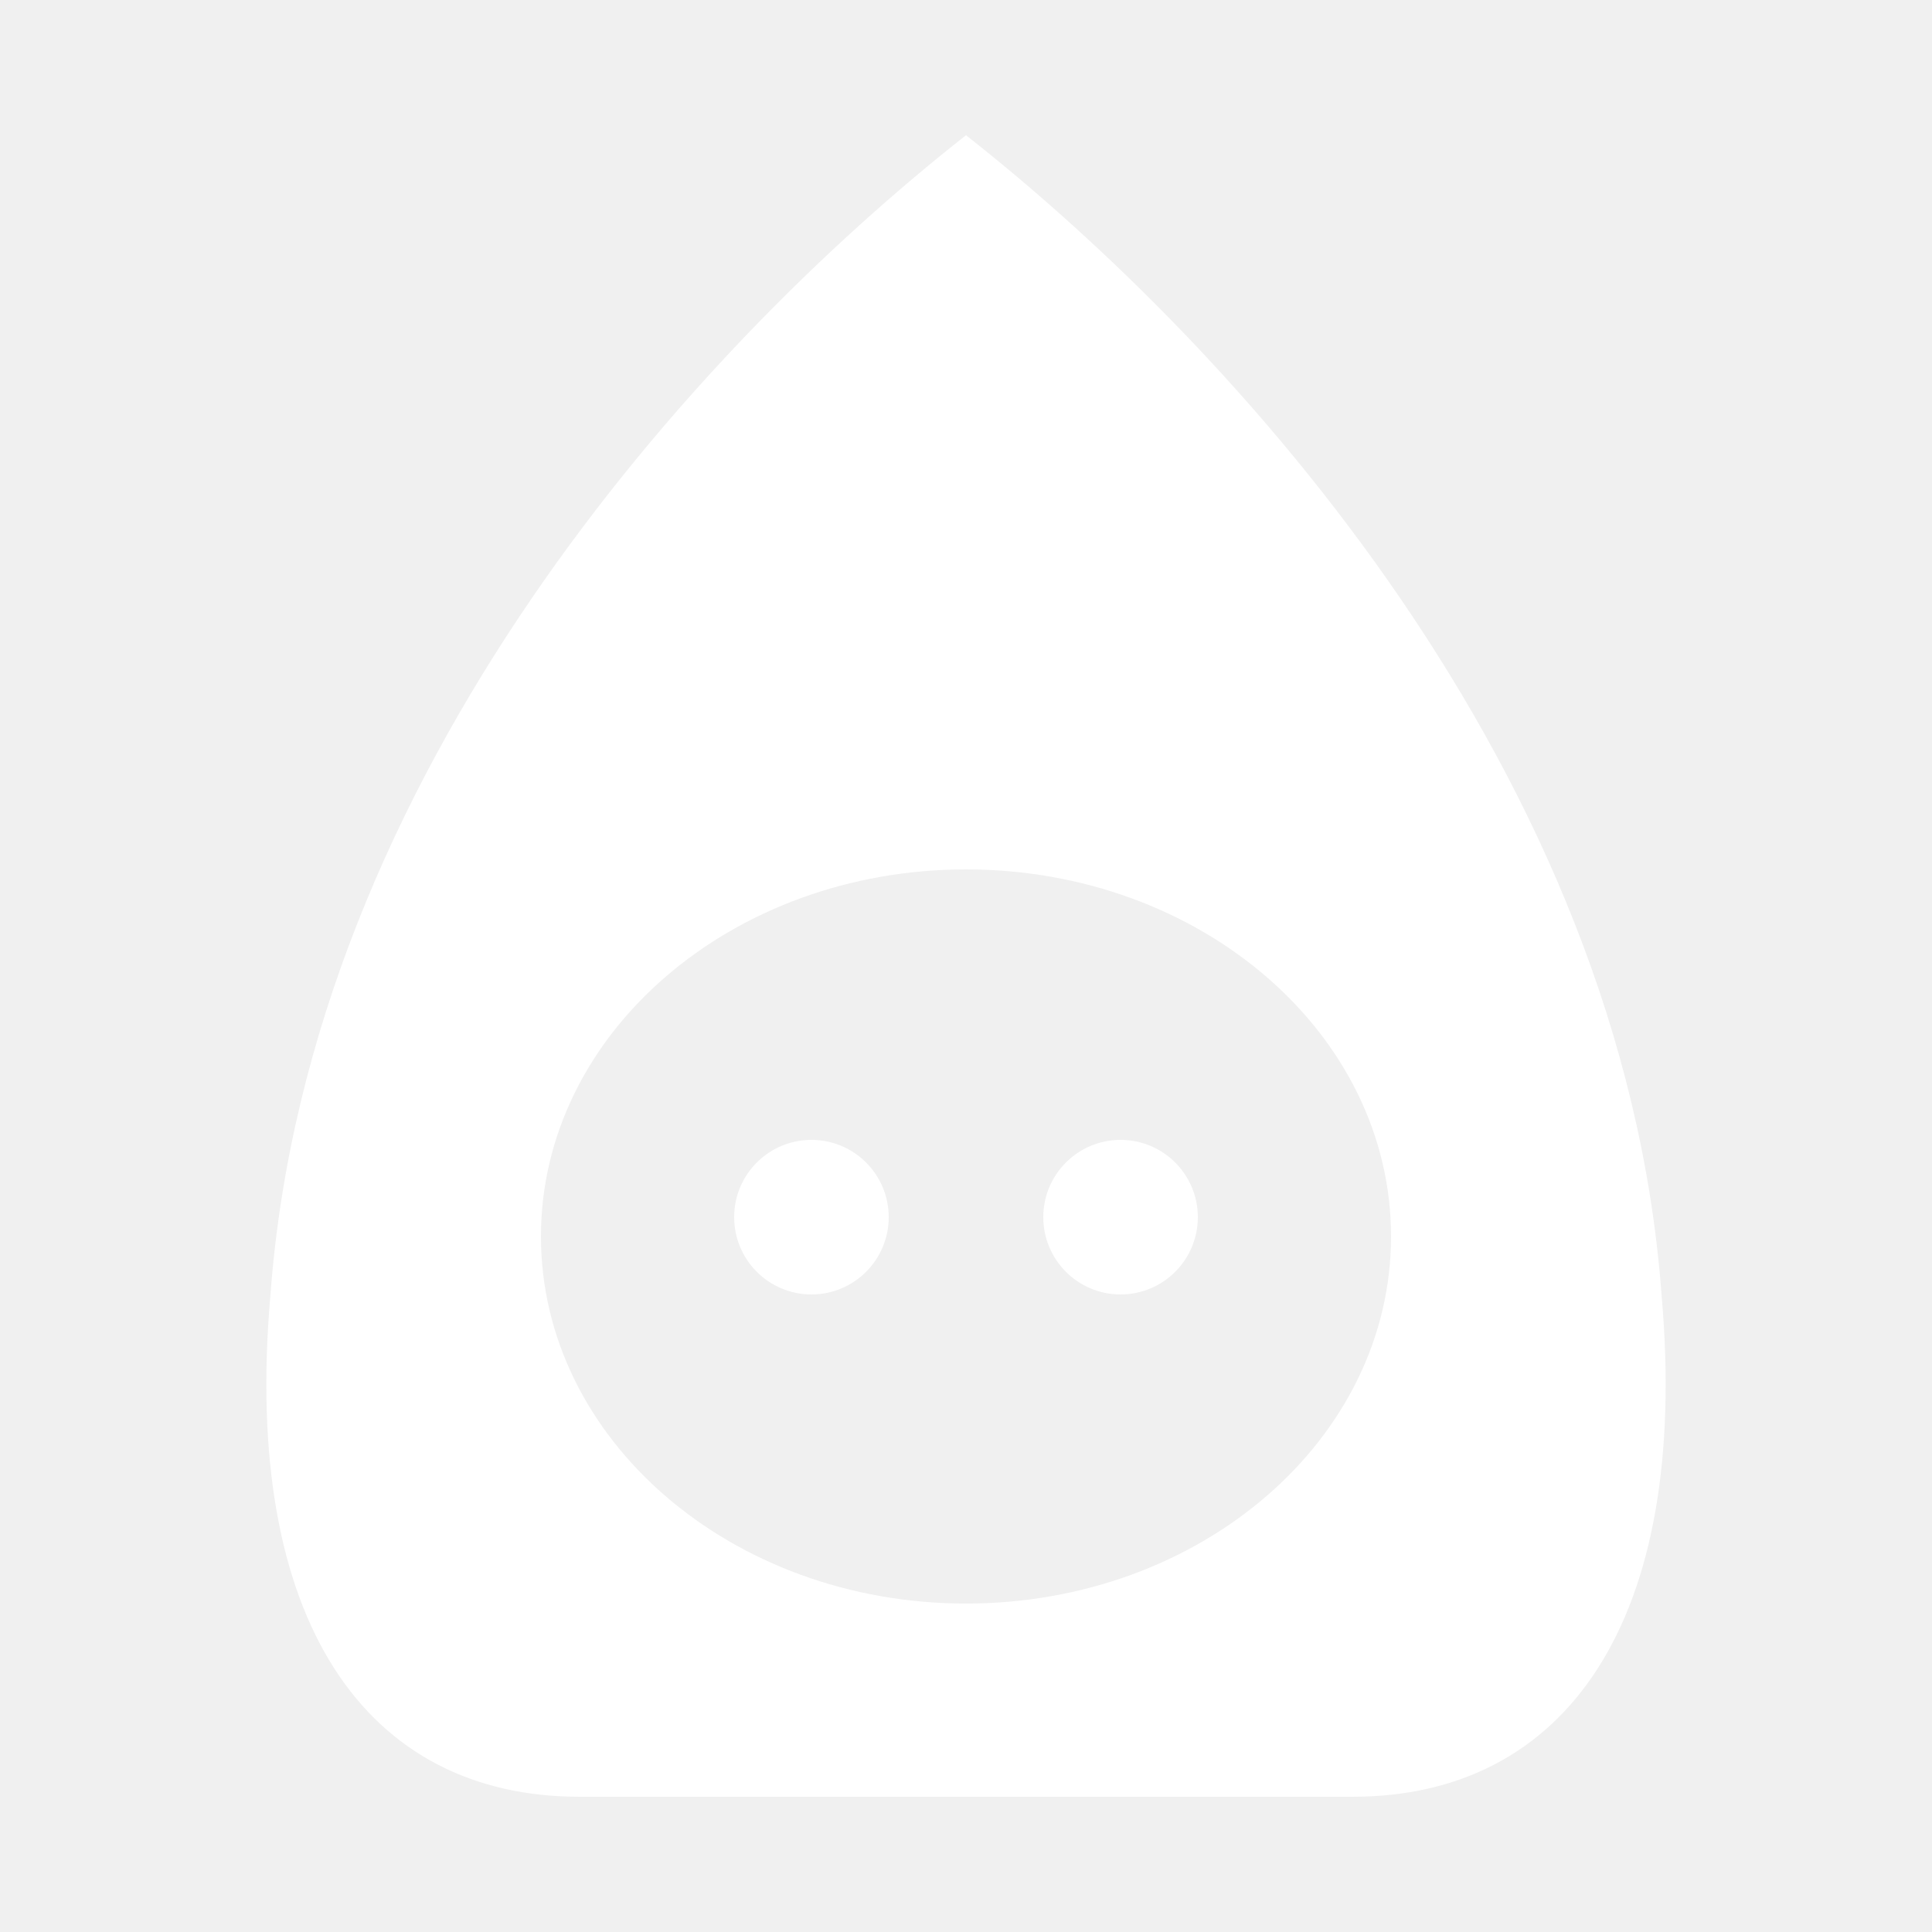
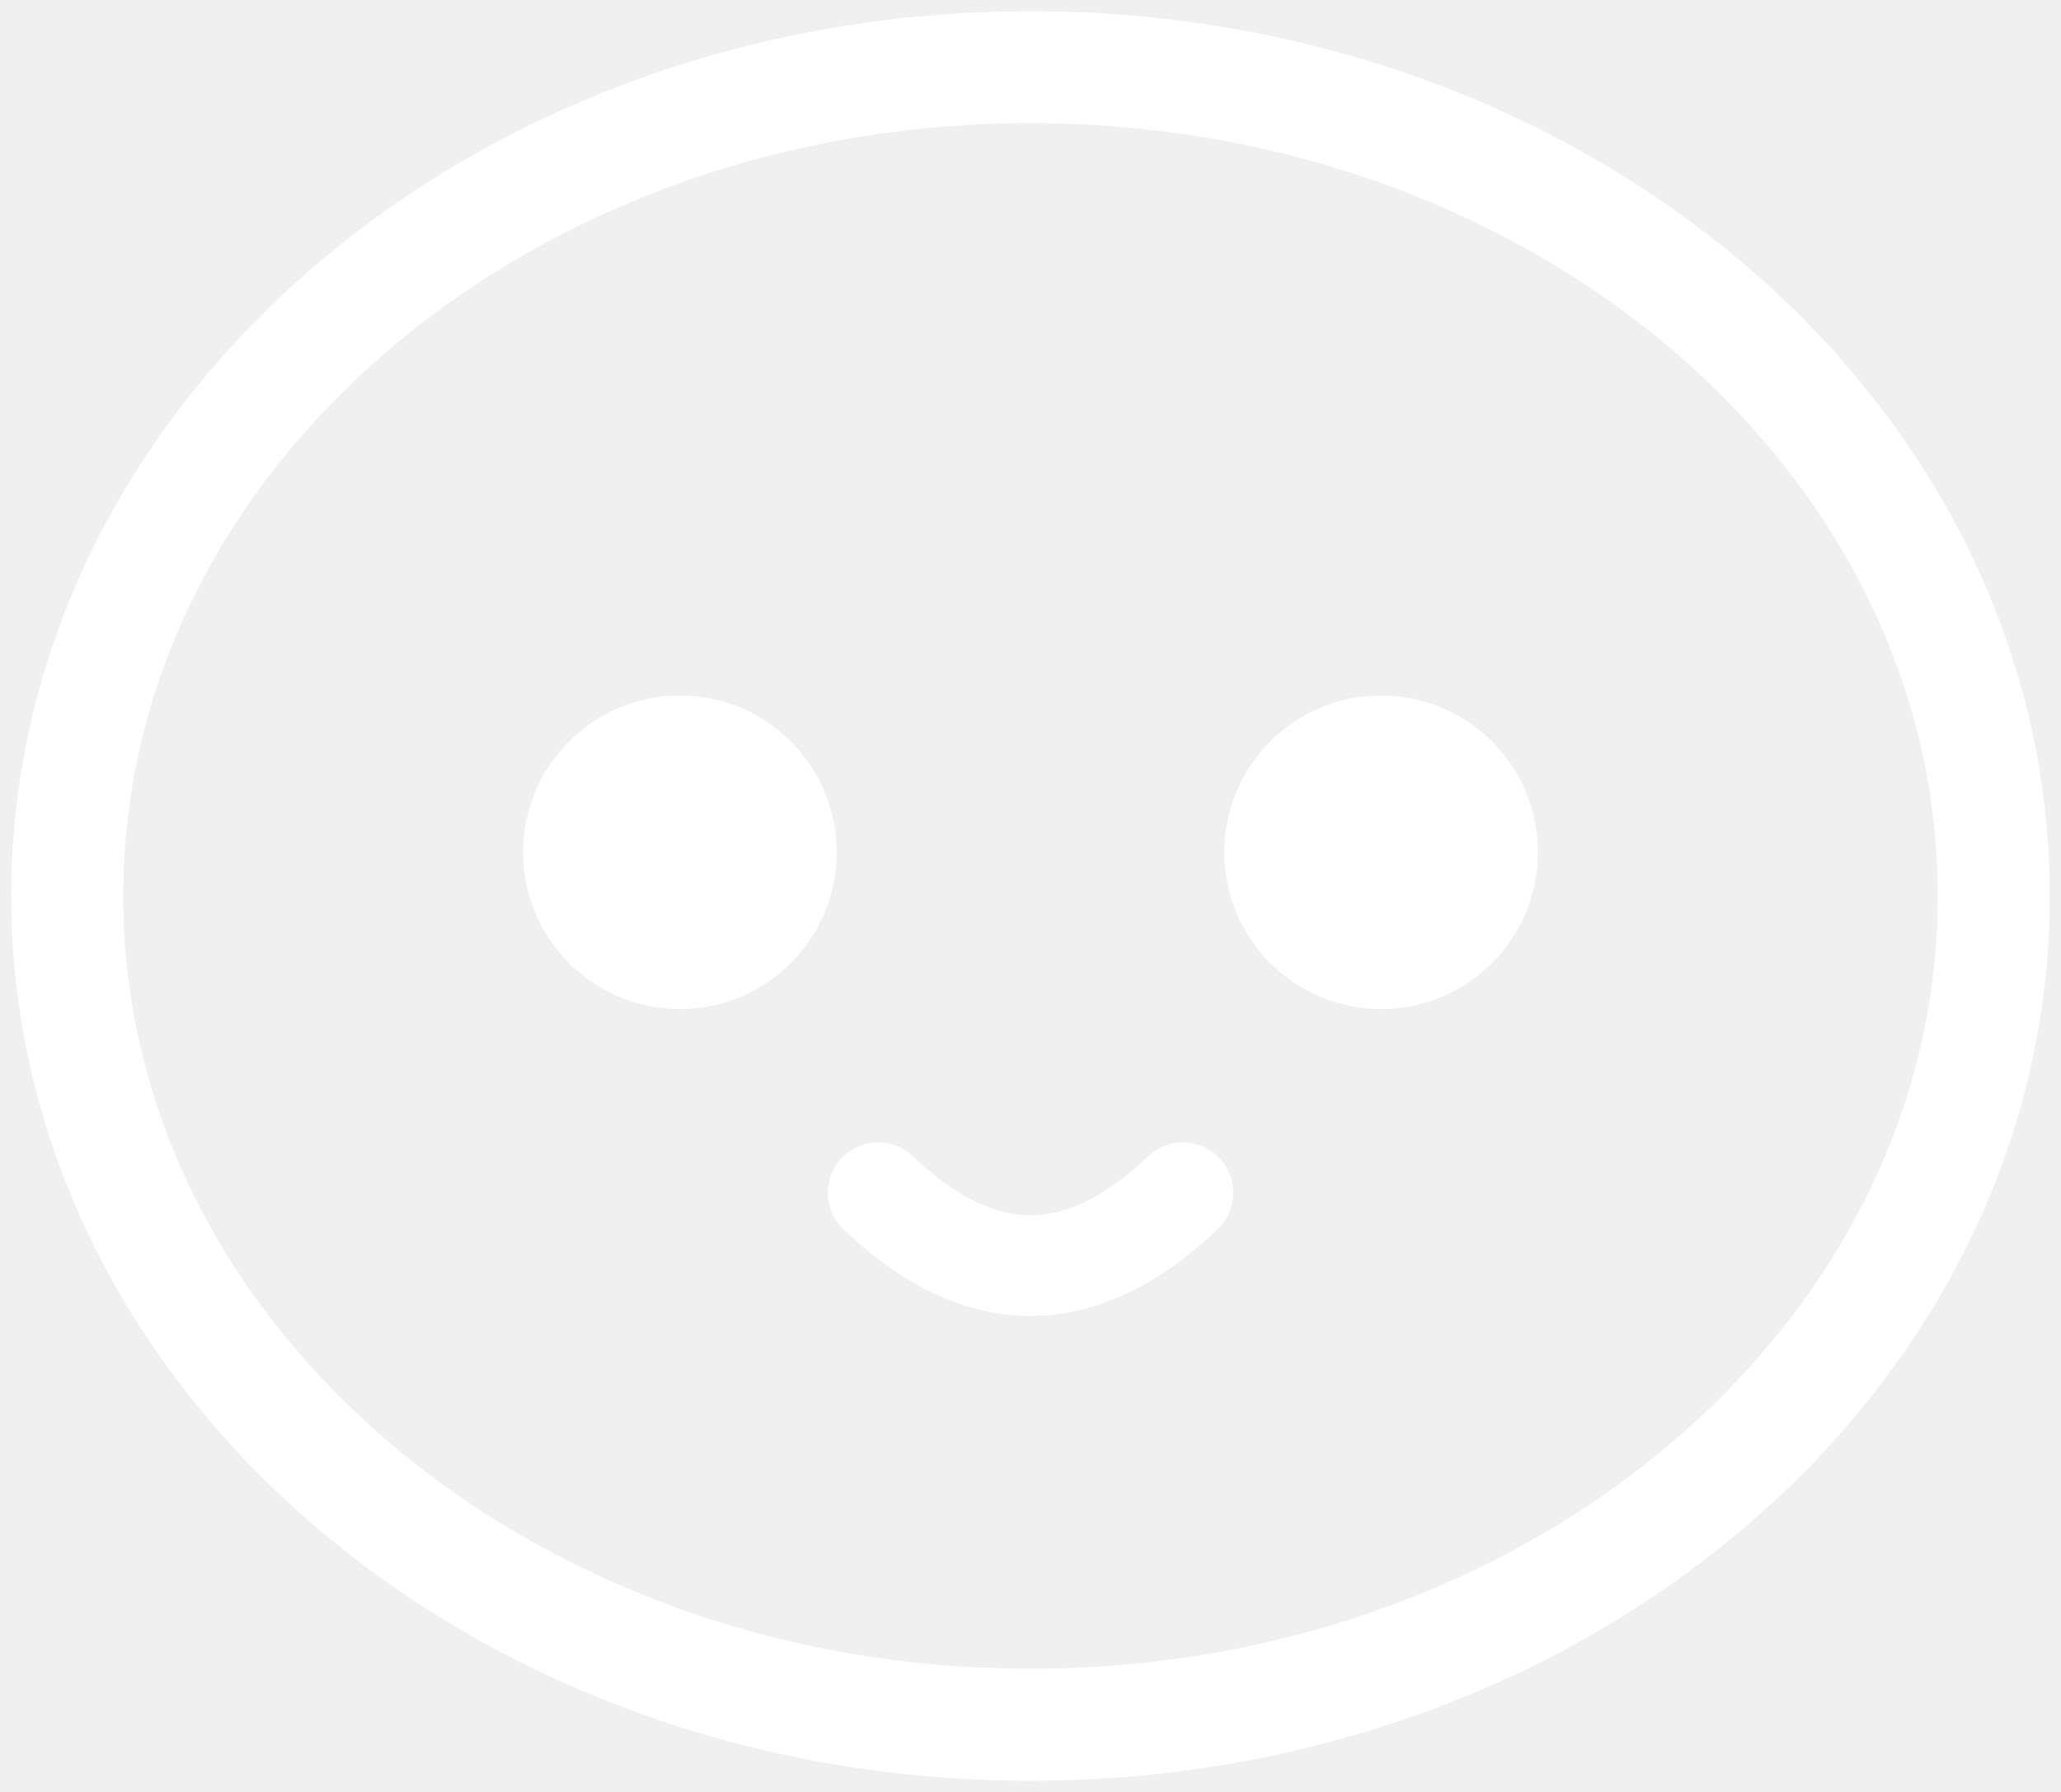
- <svg xmlns="http://www.w3.org/2000/svg" viewBox="0 0 200 200" role="img" aria-label="Clowk">
-   <path d="M100 14 C128 36 168 80 172 134 C175 168 162 186 140 186 L60 186 C38 186 25 168 28 134 C32 80 72 36 100 14 Z M56 128 A44 38 0 1 0 144 128 A44 38 0 1 0 56 128 Z" fill="#FFFFFF" fill-rule="evenodd" />
-   <circle cx="84" cy="126" r="8" fill="#FFFFFF" />
-   <circle cx="116" cy="126" r="8" fill="#FFFFFF" />
+ <svg xmlns="http://www.w3.org/2000/svg" viewBox="-92 -80 184 160" role="img" aria-label="Clowk">
+   <ellipse cx="0" cy="0" rx="86" ry="74" fill="none" stroke="#FFFFFF" stroke-width="10" />
+   <circle cx="-31.3" cy="-3.9" r="14" fill="#FFFFFF" />
+   <circle cx="31.3" cy="-3.9" r="14" fill="#FFFFFF" />
+   <path d="M-13.6 26.5 Q0 39.5 13.6 26.5" fill="none" stroke="#FFFFFF" stroke-width="9" stroke-linecap="round" />
</svg>
